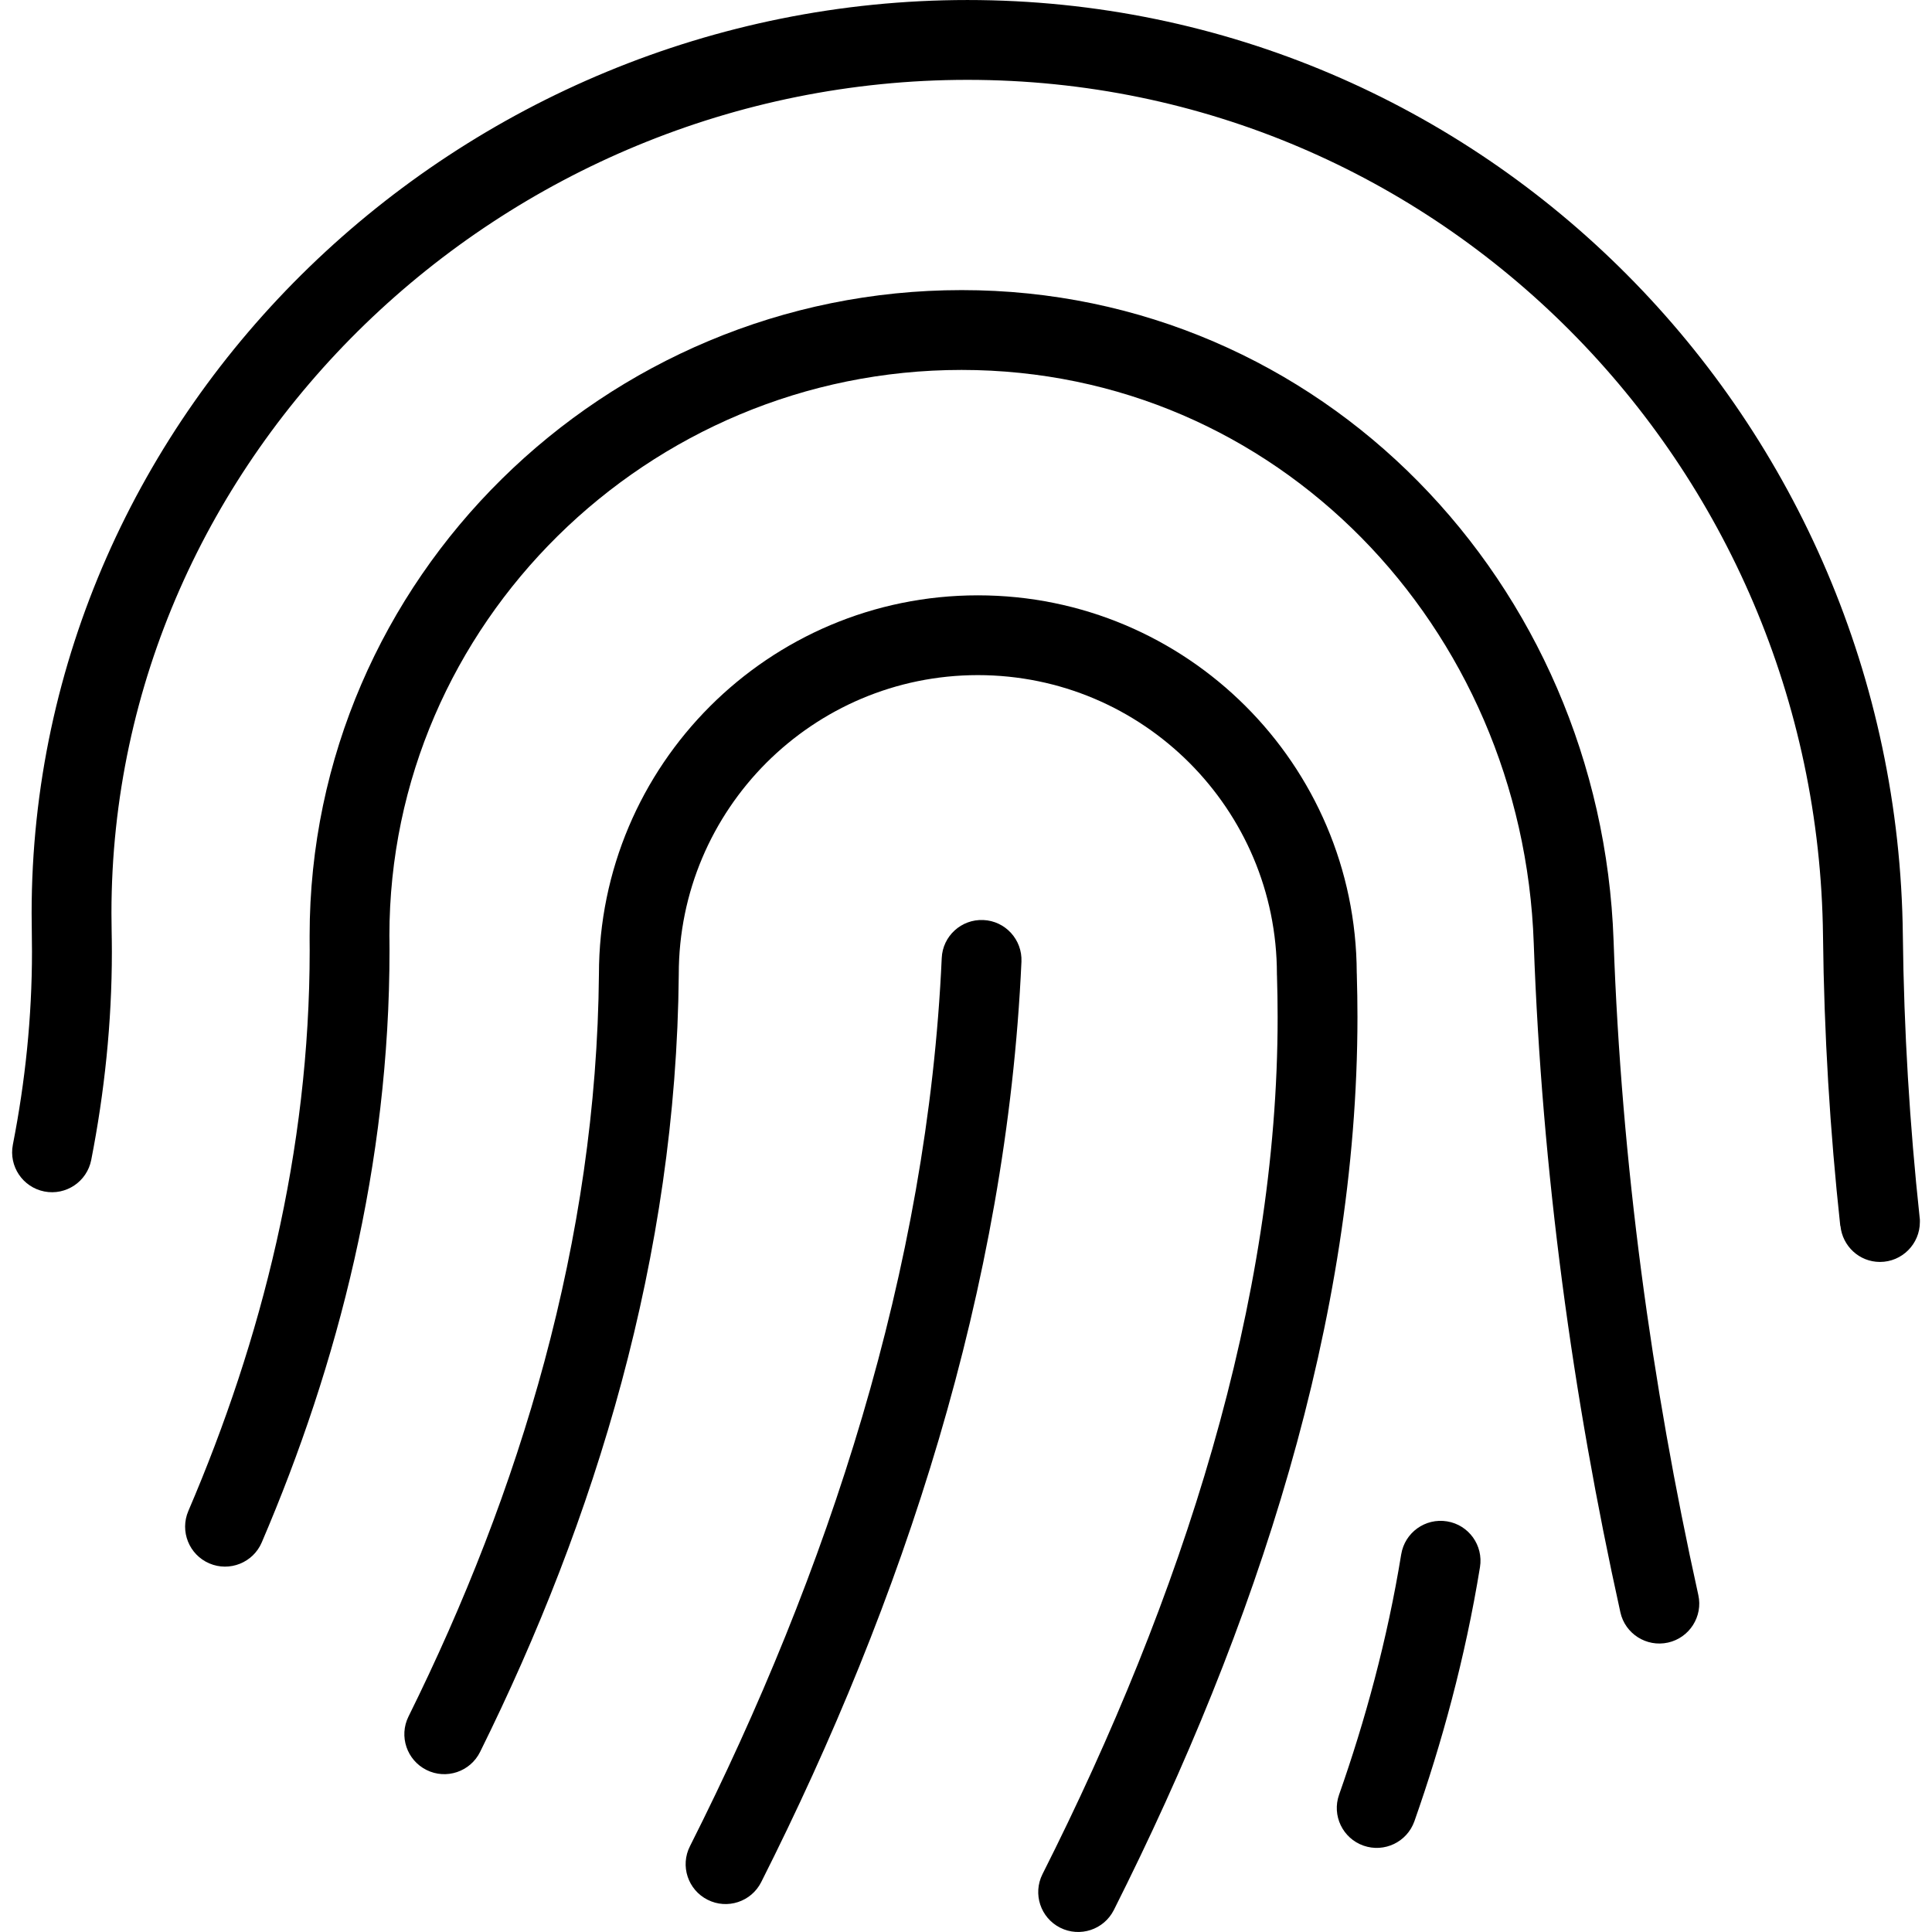
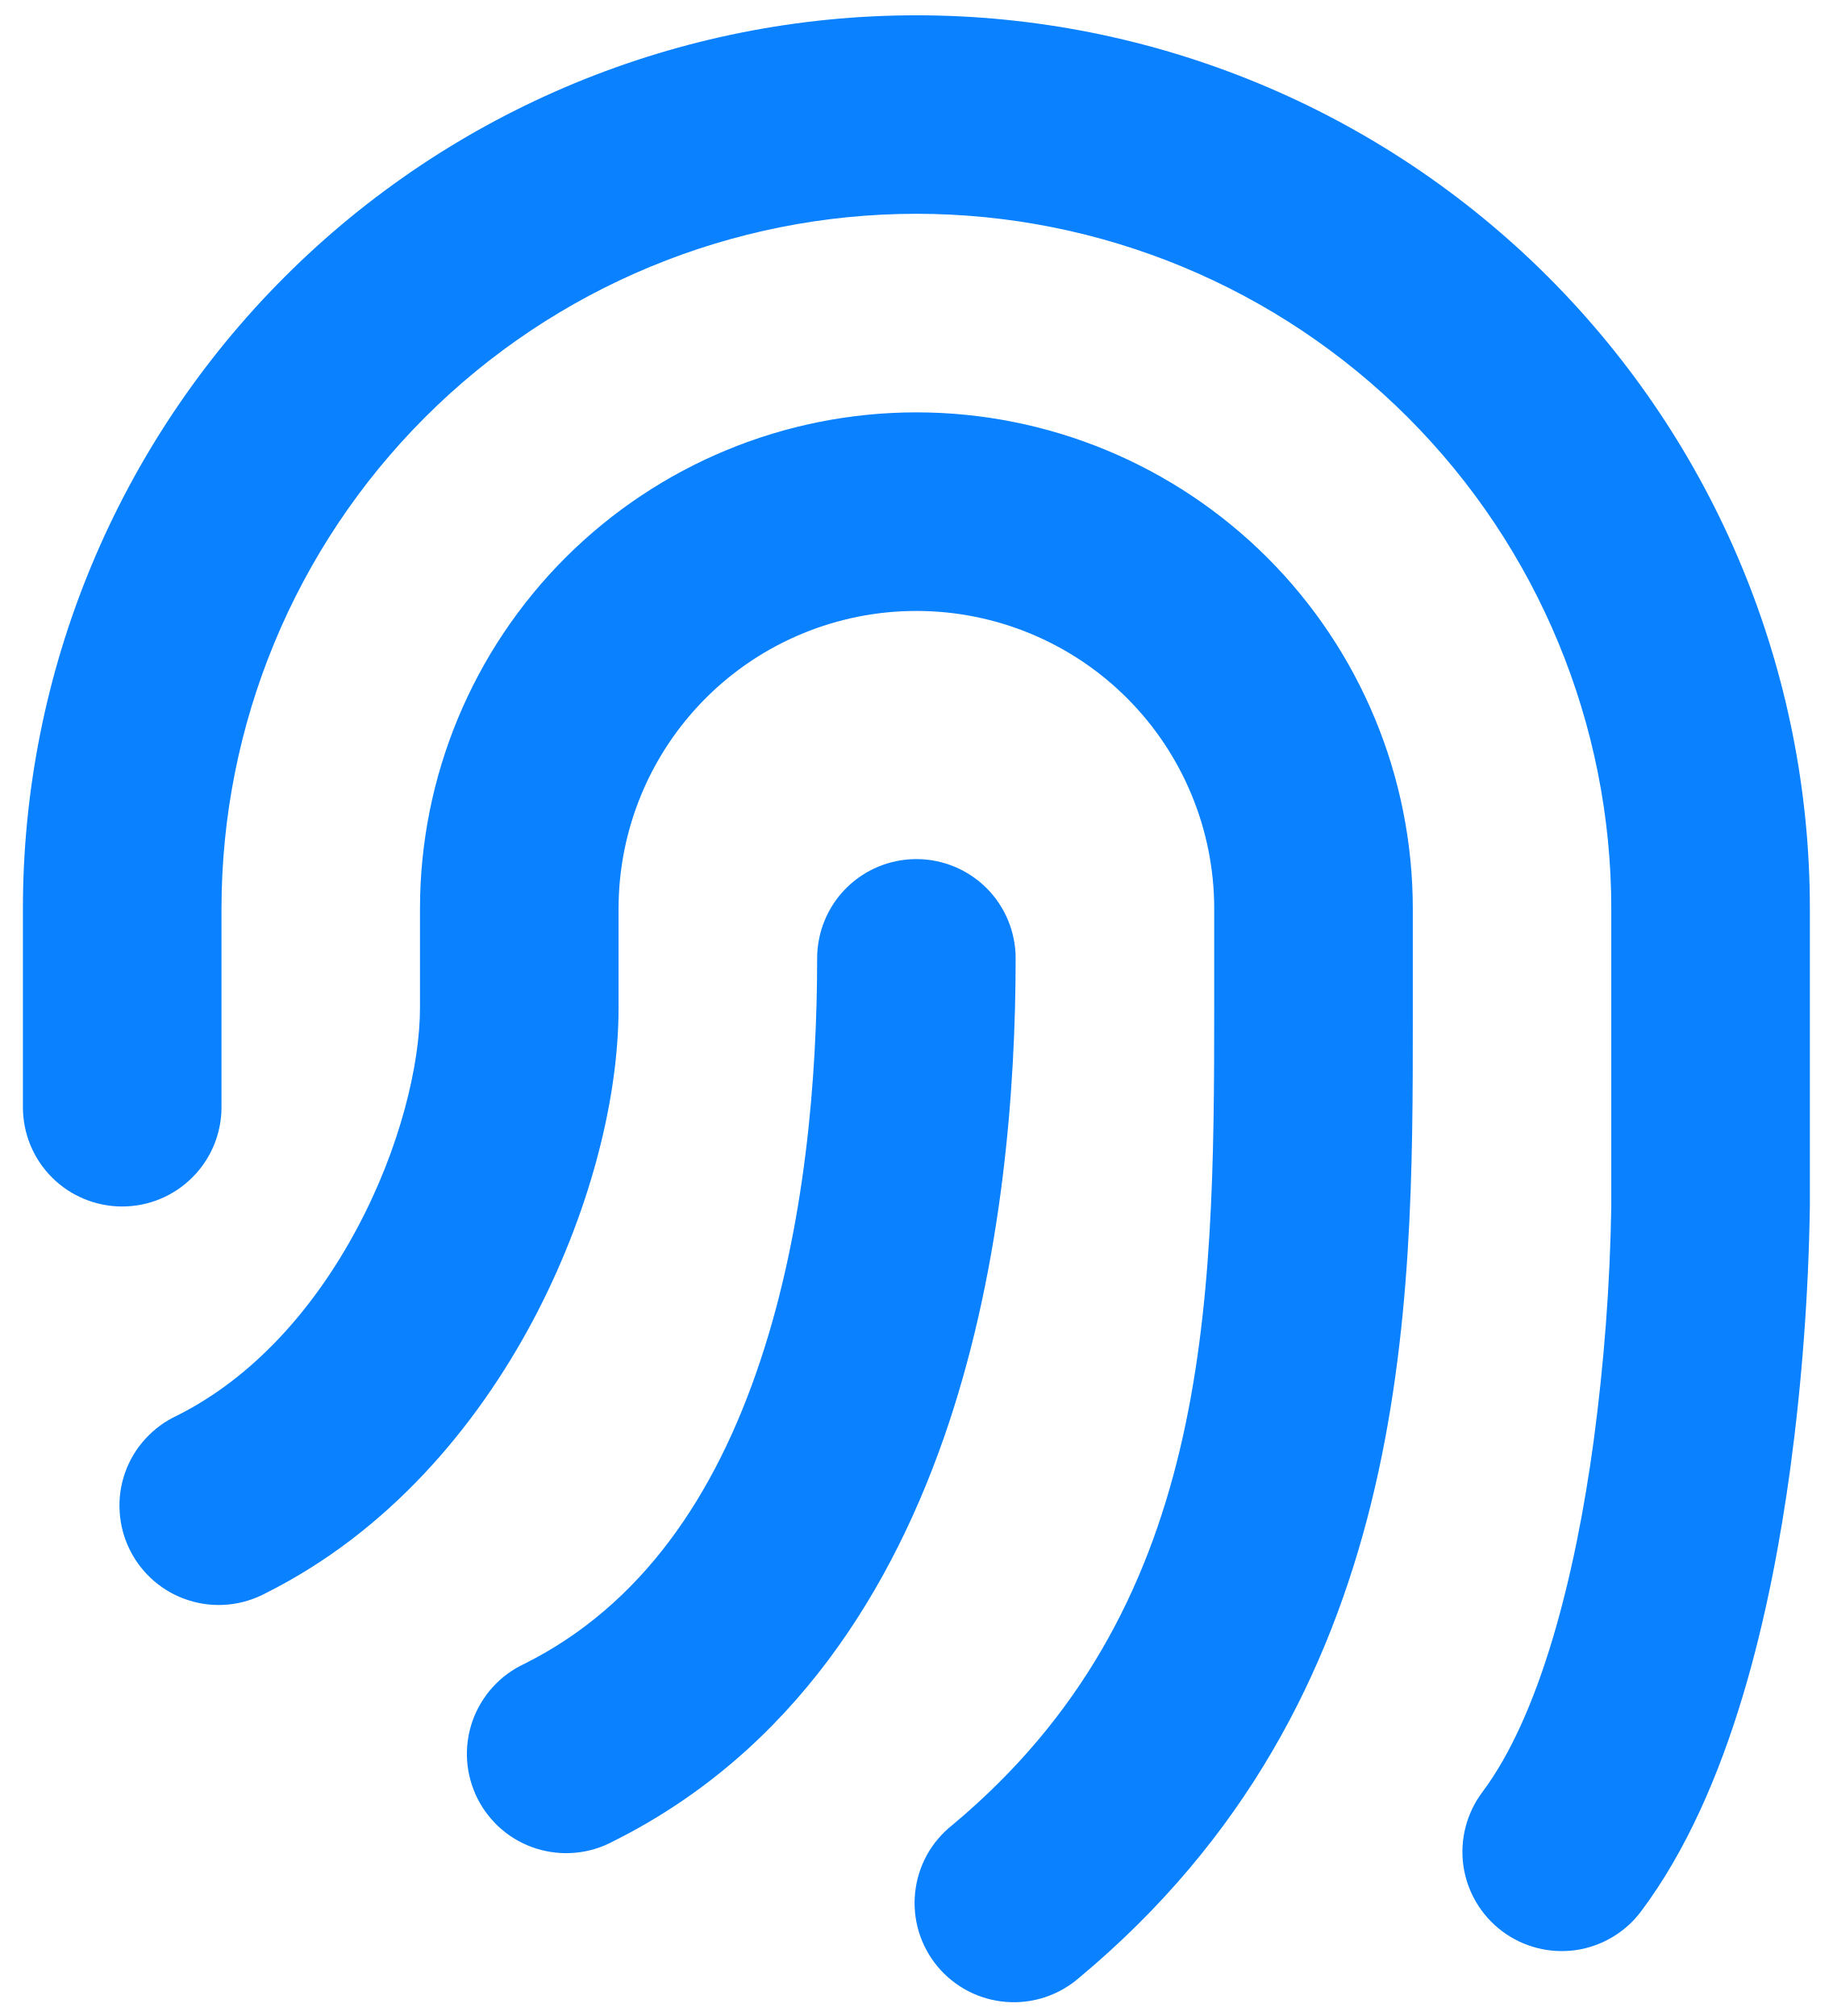
- <svg xmlns="http://www.w3.org/2000/svg" version="1.1" id="_x32_" width="800px" height="800px" viewBox="0 0 512 512" xml:space="preserve">
-   <style type="text/css">
- 
- 	.st0{fill:#000000;}
- 
- </style>
-   <g>
-     <path class="st0" d="M508.726,322.645c-2.641-24.563-4.172-49.563-4.453-74.813c-0.734-68.25-28.5-130.25-73.172-175.109   C386.444,27.848,324.741,0.004,256.381,0.004C189.038,0.02,127.069,27.067,81.944,70.786S8.381,175.098,8.381,242.02   c0,1.641,0.016,3.281,0.047,4.891c0.031,1.781,0.047,3.563,0.047,5.328c0,17.359-1.797,34.422-5.063,51.094   c-1.125,5.734,2.609,11.297,8.344,12.422s11.297-2.625,12.422-8.359l0,0c3.5-17.891,5.469-36.328,5.469-55.156   c0-1.938-0.031-3.844-0.063-5.75c-0.031-1.516-0.047-3-0.047-4.469c0-60.844,25.797-115.953,67.125-156.031   c41.344-40.063,98.094-64.828,159.719-64.828c62.563,0,118.797,25.391,159.719,66.5c40.907,41.094,66.329,97.797,67.016,160.406   c0.281,25.953,1.844,51.625,4.578,76.828h0.047c0.531,5.328,4.984,9.531,10.469,9.531c5.844,0,10.578-4.75,10.578-10.594v-0.063   v-0.563L508.726,322.645z" />
-     <path class="st0" d="M427.616,249.286c-1.657-47.328-20.938-90.391-51.782-121.672c-30.813-31.266-73.391-50.75-121-50.734   c-47.313,0-90.531,19.141-121.859,50.063c-31.344,30.906-50.922,73.75-50.922,121.016v1.359v-0.031   c0.016,0.859,0.016,1.703,0.016,2.531c0,53.313-12.75,103.328-32.156,148.609c-2.297,5.359,0.188,11.593,5.563,13.89   c5.359,2.297,11.594-0.188,13.891-5.563c20.297-47.359,33.859-100.218,33.859-156.937c0-0.891-0.016-1.766-0.016-2.641v-0.031   l-0.016-1.188c0.016-41.359,17.094-78.75,44.641-105.953c27.563-27.188,65.453-43.969,107-43.969   c41.797,0.016,78.797,16.953,105.938,44.438c27.125,27.5,44.234,65.531,45.688,107.547c2.156,60.375,10.281,119.969,22.954,177.25   c1.25,5.688,6.906,9.297,12.625,8.031c5.688-1.266,9.297-6.922,8.031-12.609C437.647,366.567,429.694,308.239,427.616,249.286z" />
-     <path class="st0" d="M260.6,243.817c-5.828-0.266-10.781,4.25-11.031,10.078c-3.719,82.609-30.188,162.906-66.719,235.359   c-2.656,5.203-0.547,11.578,4.672,14.203c5.219,2.641,11.578,0.531,14.203-4.672c37.516-74.391,65.063-157.421,68.969-243.937   C270.944,249.02,266.428,244.067,260.6,243.817z" />
-     <path class="st0" d="M359.569,258.192v-0.031c-0.016-0.109,0-0.219-0.016-0.328l0,0c-0.203-55.25-45.031-100.063-100.406-100.063   c-55.438,0-100.422,44.984-100.422,100.422v-0.094c-0.625,70.781-21.031,137.359-50.469,196.796   c-2.594,5.234-0.438,11.578,4.781,14.172c5.234,2.609,11.594,0.453,14.188-4.781l0,0c30.484-61.562,51.984-131.234,52.656-206.015   v-0.078c0-21.891,8.859-41.656,23.219-56.047c14.391-14.359,34.156-23.219,56.047-23.234c21.938,0.016,41.672,8.875,56.047,23.234   c14.359,14.391,23.203,34.141,23.203,56.047v0.125l0.016,0.219c0.109,3.641,0.172,7.297,0.172,10.969   c0.031,75.5-25.359,153.859-62.313,227.156c-2.625,5.219-0.531,11.578,4.688,14.203c5.234,2.625,11.578,0.531,14.219-4.688   c37.828-75.203,64.531-156.406,64.563-236.671C359.741,265.739,359.678,261.973,359.569,258.192z" />
-     <path class="st0" d="M383.475,403.176c-5.766-0.938-11.203,2.969-12.141,8.75v-0.016c-3.688,22.703-9.594,44.188-16.469,63.719   c-1.938,5.5,0.953,11.547,6.469,13.484s11.547-0.953,13.5-6.469c7.219-20.531,13.453-43.203,17.375-67.328   C393.147,409.551,389.241,404.114,383.475,403.176z" />
-   </g>
+ <svg xmlns="http://www.w3.org/2000/svg" width="20" height="22" viewBox="0 0 20 22" fill="none">
+   <path fill-rule="evenodd" clip-rule="evenodd" d="M10 2.333C7.989 2.333 6.06 3.132 4.638 4.554C3.216 5.976 2.417 7.905 2.417 9.916V12.083C2.417 12.37 2.303 12.646 2.099 12.849C1.896 13.052 1.621 13.166 1.333 13.166C1.046 13.166 0.77 13.052 0.567 12.849C0.364 12.646 0.25 12.37 0.25 12.083V9.916C0.25 7.331 1.277 4.851 3.106 3.022C4.934 1.194 7.414 0.167 10 0.167C12.586 0.167 15.066 1.194 16.894 3.022C18.723 4.851 19.75 7.331 19.75 9.916V13.166C19.735 14.121 19.664 15.075 19.537 16.021C19.332 17.521 18.903 19.532 17.908 20.858C17.736 21.088 17.479 21.24 17.195 21.281C16.91 21.321 16.622 21.247 16.392 21.075C16.162 20.902 16.01 20.646 15.969 20.361C15.929 20.077 16.003 19.788 16.175 19.558C16.805 18.718 17.189 17.207 17.39 15.729C17.504 14.879 17.569 14.024 17.583 13.166V9.916C17.583 7.905 16.784 5.976 15.362 4.554C13.94 3.132 12.011 2.333 10 2.333ZM10 6.667C9.138 6.667 8.311 7.009 7.702 7.618C7.092 8.228 6.75 9.055 6.75 9.916V11C6.75 12.018 6.421 13.275 5.81 14.421C5.195 15.573 4.24 16.715 2.901 17.385C2.773 17.454 2.633 17.496 2.489 17.51C2.344 17.524 2.198 17.508 2.06 17.464C1.922 17.421 1.794 17.35 1.683 17.255C1.573 17.161 1.483 17.046 1.418 16.916C1.353 16.786 1.315 16.645 1.306 16.5C1.296 16.355 1.316 16.21 1.364 16.073C1.412 15.936 1.487 15.81 1.585 15.703C1.683 15.595 1.801 15.509 1.932 15.448C2.76 15.034 3.43 14.281 3.899 13.4C4.371 12.517 4.583 11.607 4.583 11V9.916C4.583 8.48 5.154 7.102 6.17 6.086C7.186 5.071 8.563 4.5 10 4.5C11.437 4.5 12.814 5.071 13.83 6.086C14.846 7.102 15.417 8.48 15.417 9.916V11.127C15.417 14.294 15.418 18.547 11.777 21.582C11.668 21.677 11.541 21.749 11.404 21.795C11.267 21.84 11.122 21.858 10.978 21.846C10.834 21.835 10.694 21.795 10.566 21.729C10.437 21.662 10.324 21.571 10.231 21.46C10.139 21.349 10.069 21.221 10.027 21.082C9.985 20.944 9.971 20.799 9.986 20.655C10.001 20.512 10.044 20.372 10.113 20.246C10.183 20.119 10.277 20.008 10.39 19.918C13.2 17.576 13.25 14.319 13.25 11V9.916C13.25 9.055 12.908 8.228 12.298 7.618C11.689 7.009 10.862 6.667 10 6.667ZM11.083 10.458C11.083 10.171 10.969 9.895 10.766 9.692C10.563 9.489 10.287 9.375 10 9.375C9.713 9.375 9.437 9.489 9.234 9.692C9.031 9.895 8.917 10.171 8.917 10.458C8.917 11.755 8.786 13.385 8.295 14.855C7.807 16.322 7.001 17.517 5.724 18.156C5.592 18.217 5.474 18.304 5.377 18.411C5.279 18.519 5.204 18.645 5.156 18.781C5.108 18.918 5.088 19.064 5.097 19.208C5.106 19.353 5.145 19.494 5.209 19.624C5.274 19.754 5.365 19.869 5.475 19.964C5.585 20.058 5.713 20.129 5.852 20.173C5.99 20.216 6.136 20.232 6.28 20.218C6.425 20.205 6.565 20.162 6.693 20.093C8.665 19.108 9.756 17.324 10.351 15.54C10.944 13.76 11.083 11.87 11.083 10.458Z" fill="#0A81FF" />
</svg>
